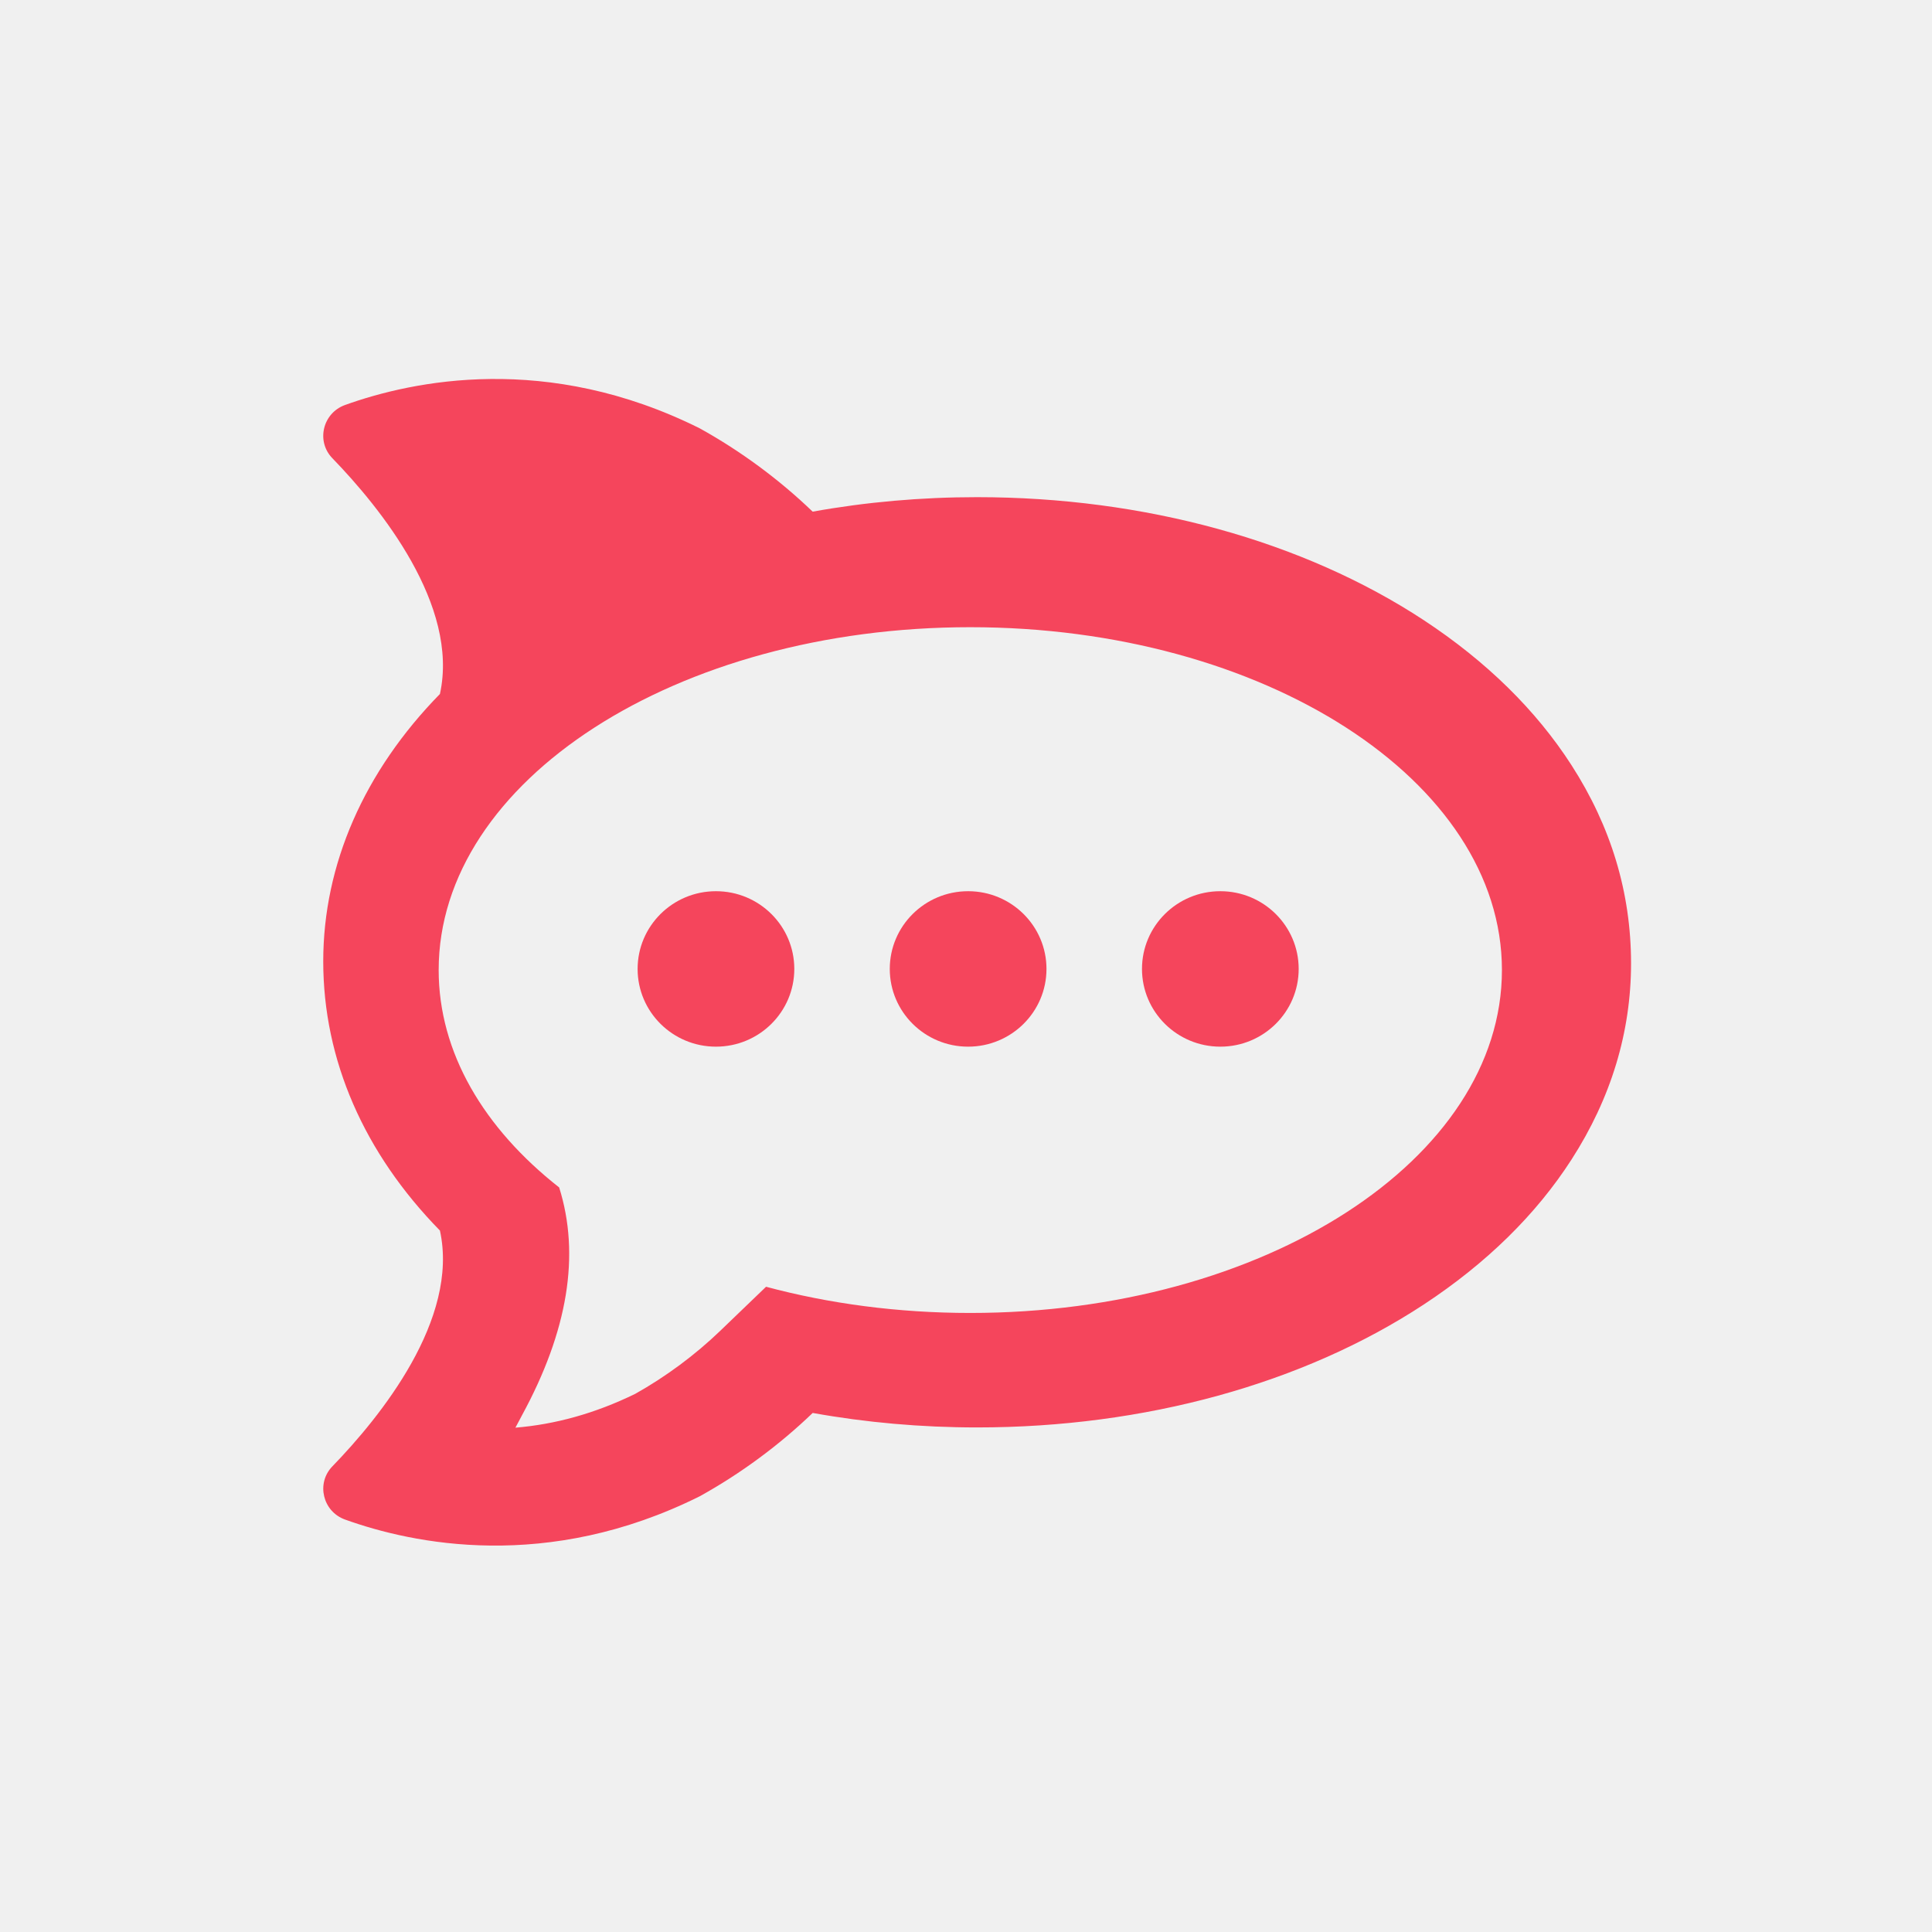
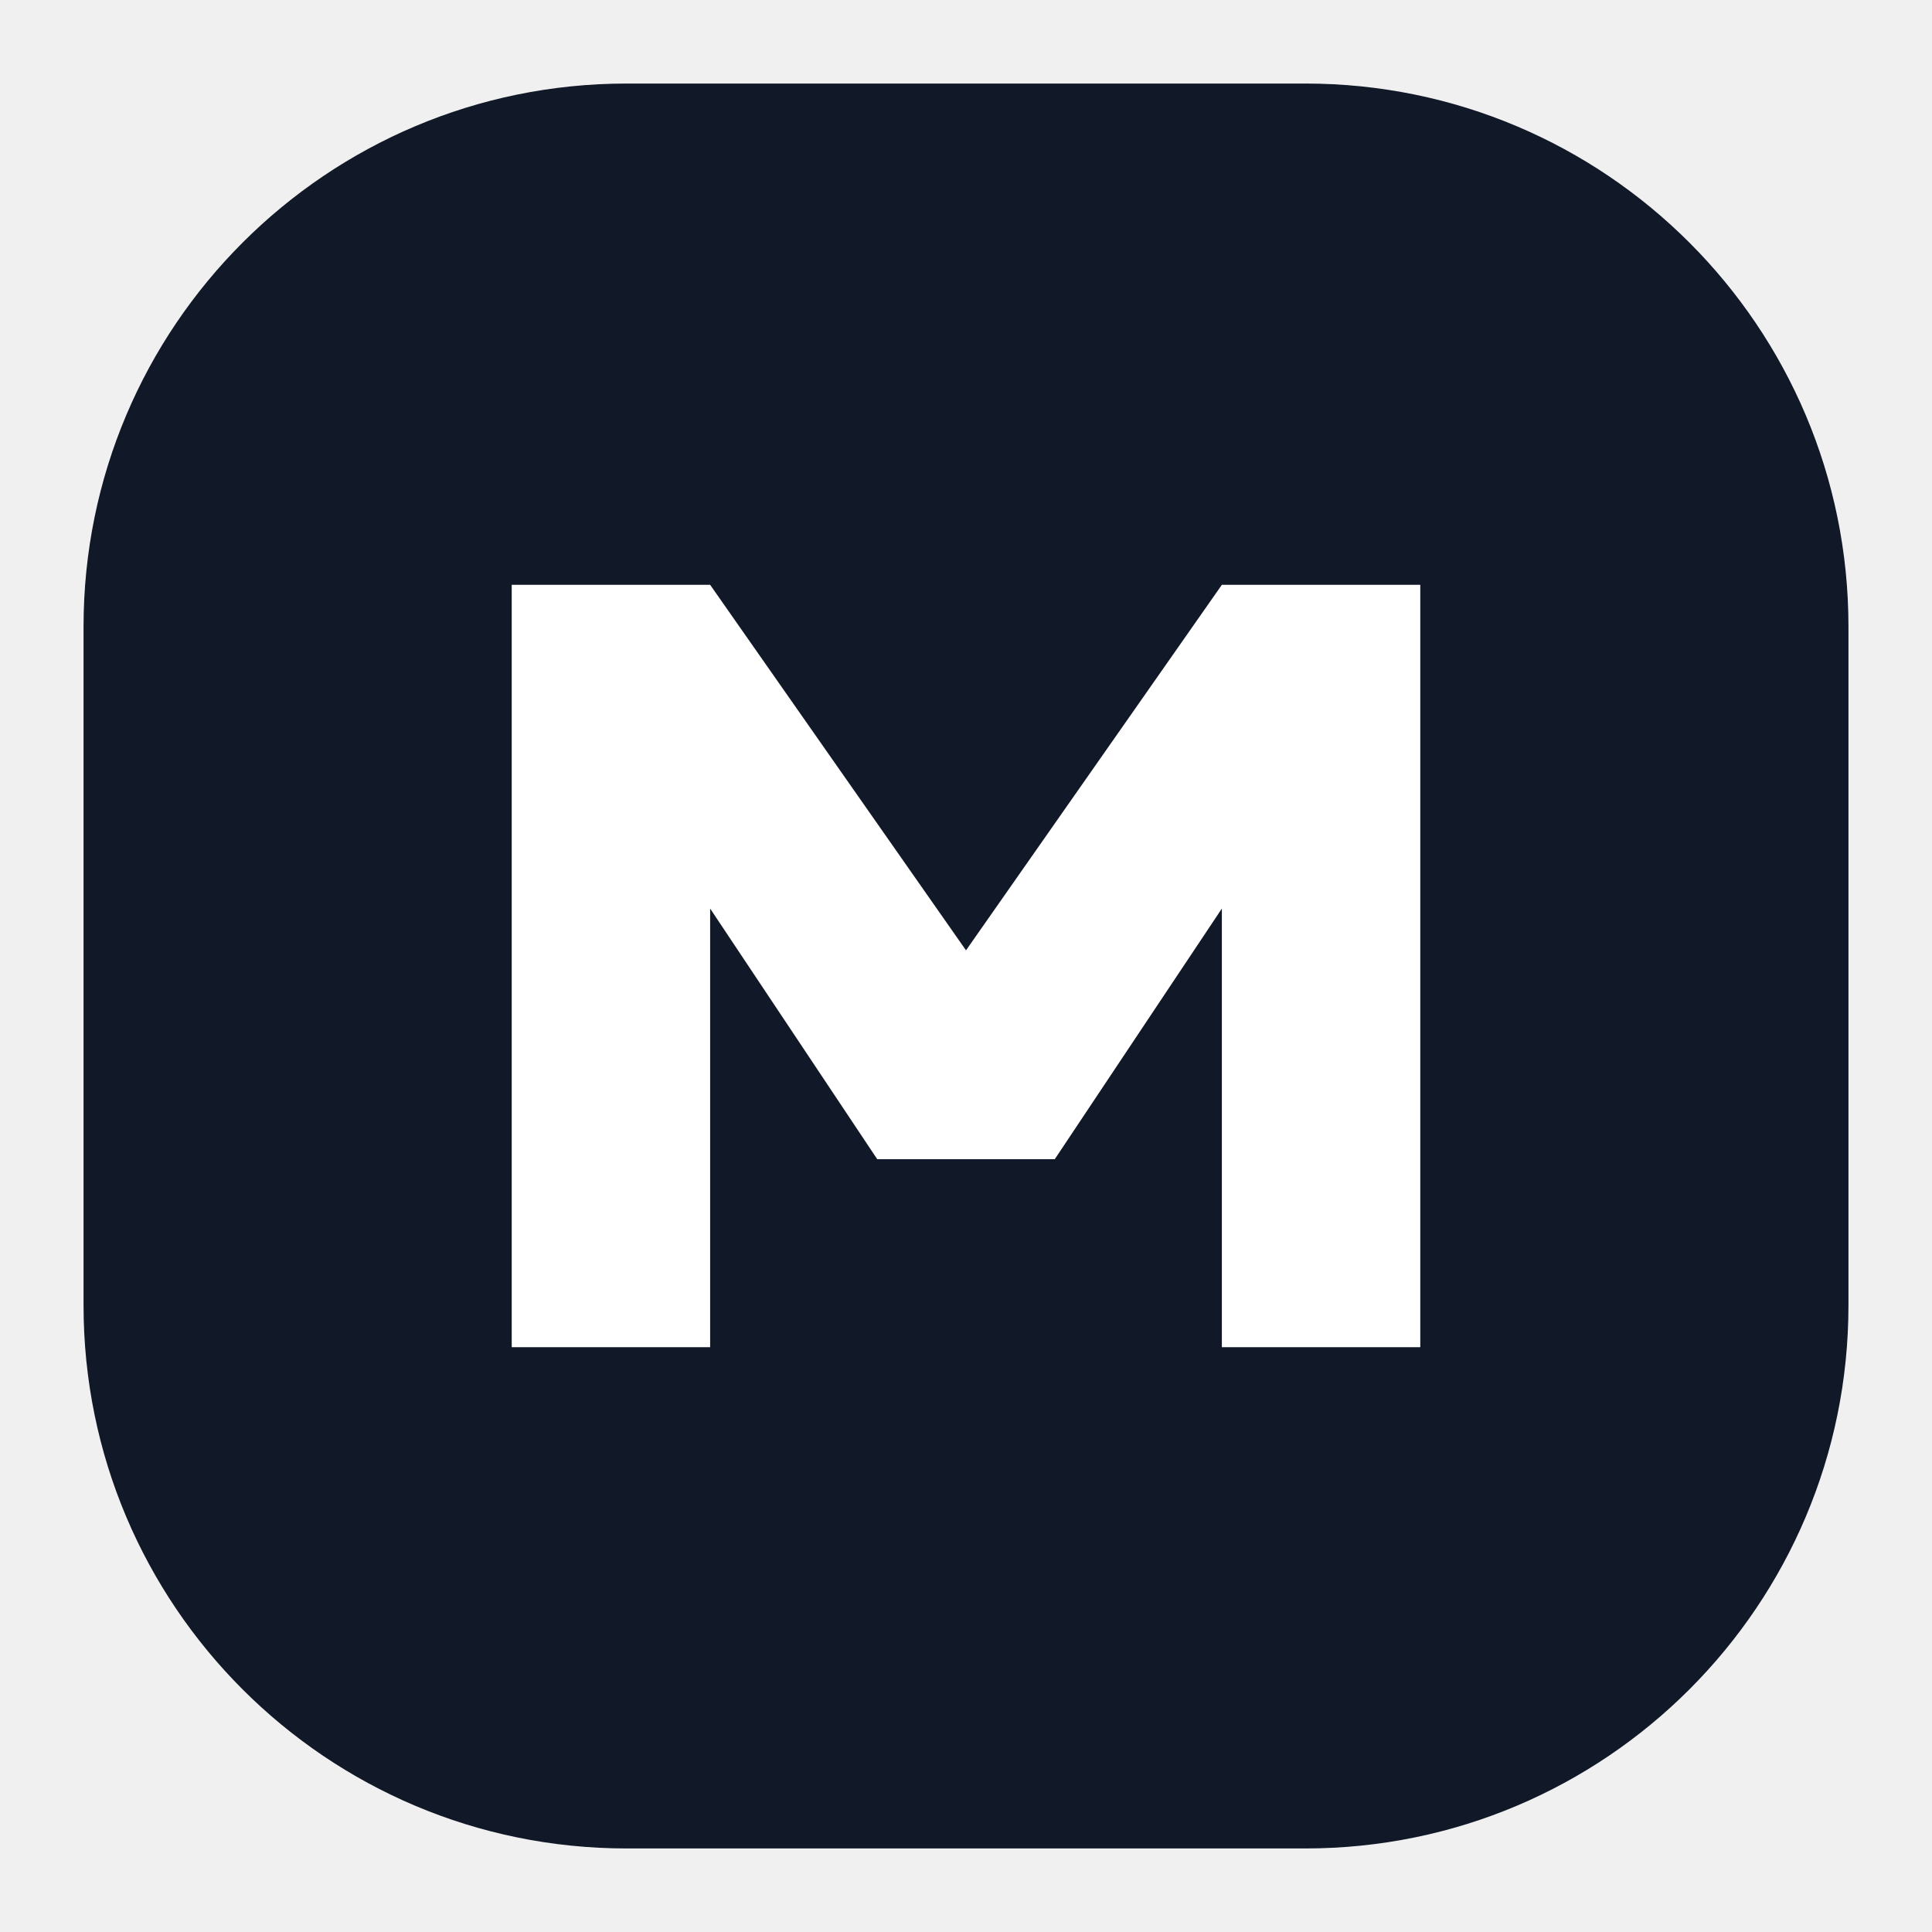
- <svg xmlns="http://www.w3.org/2000/svg" width="185" height="185" viewBox="0 0 185 185" fill="none">
-   <path d="M150.479 73.268C147.083 67.994 142.323 63.325 136.339 59.387C124.777 51.791 109.586 47.606 93.563 47.606C88.209 47.606 82.935 48.072 77.816 48.993C74.639 45.935 70.925 43.184 66.992 41.01C52.398 33.735 39.538 36.444 33.04 38.781C30.905 39.549 30.247 42.248 31.826 43.877C36.408 48.607 43.99 57.954 42.126 66.453C34.881 73.85 30.952 82.768 30.952 92.055C30.952 101.518 34.881 110.436 42.126 117.833C43.99 126.333 36.408 135.684 31.826 140.413C30.251 142.038 30.905 144.738 33.04 145.506C39.538 147.842 52.398 150.556 66.997 143.281C70.93 141.107 74.644 138.356 77.82 135.298C82.94 136.219 88.214 136.685 93.567 136.685C109.595 136.685 124.786 132.505 136.344 124.908C142.328 120.97 147.088 116.306 150.484 111.028C154.268 105.153 156.183 98.827 156.183 92.236C156.178 85.468 154.263 79.147 150.479 73.268ZM92.909 125.723C85.981 125.723 79.376 124.829 73.354 123.214L68.954 127.445C66.562 129.745 63.759 131.825 60.835 133.464C56.962 135.358 53.137 136.396 49.353 136.708C49.568 136.322 49.764 135.931 49.974 135.54C54.384 127.44 55.575 120.16 53.543 113.704C46.33 108.039 42.005 100.787 42.005 92.888C42.005 74.757 64.796 60.058 92.909 60.058C121.021 60.058 143.818 74.757 143.818 92.888C143.818 111.023 121.026 125.723 92.909 125.723Z" fill="#F5455C" />
-   <path d="M68.557 85.338C64.413 85.338 61.055 88.671 61.055 92.781C61.055 96.891 64.413 100.224 68.557 100.224C72.701 100.224 76.059 96.891 76.059 92.781C76.059 88.671 72.701 85.338 68.557 85.338Z" fill="#F5455C" />
-   <path d="M92.703 85.338C88.56 85.338 85.201 88.671 85.201 92.781C85.201 96.891 88.56 100.224 92.703 100.224C96.847 100.224 100.206 96.891 100.206 92.781C100.206 88.671 96.847 85.338 92.703 85.338Z" fill="#F5455C" />
-   <path d="M116.854 85.338C112.71 85.338 109.352 88.671 109.352 92.781C109.352 96.891 112.71 100.224 116.854 100.224C120.997 100.224 124.356 96.891 124.356 92.781C124.356 88.671 120.997 85.338 116.854 85.338Z" fill="#F5455C" />
+ <svg xmlns="http://www.w3.org/2000/svg" width="185" height="185" viewBox="0 0 185 185" fill="none" role="img" aria-labelledby="molliechat-icon-title">
+   <rect x="8" y="8" width="169" height="169" rx="52" fill="#111827" />
+   <path d="M49 129V56H68L92.5 91L117 56H136V129H117V87L101 111H84L68 87V129H49Z" fill="#FFFFFF" />
</svg>
